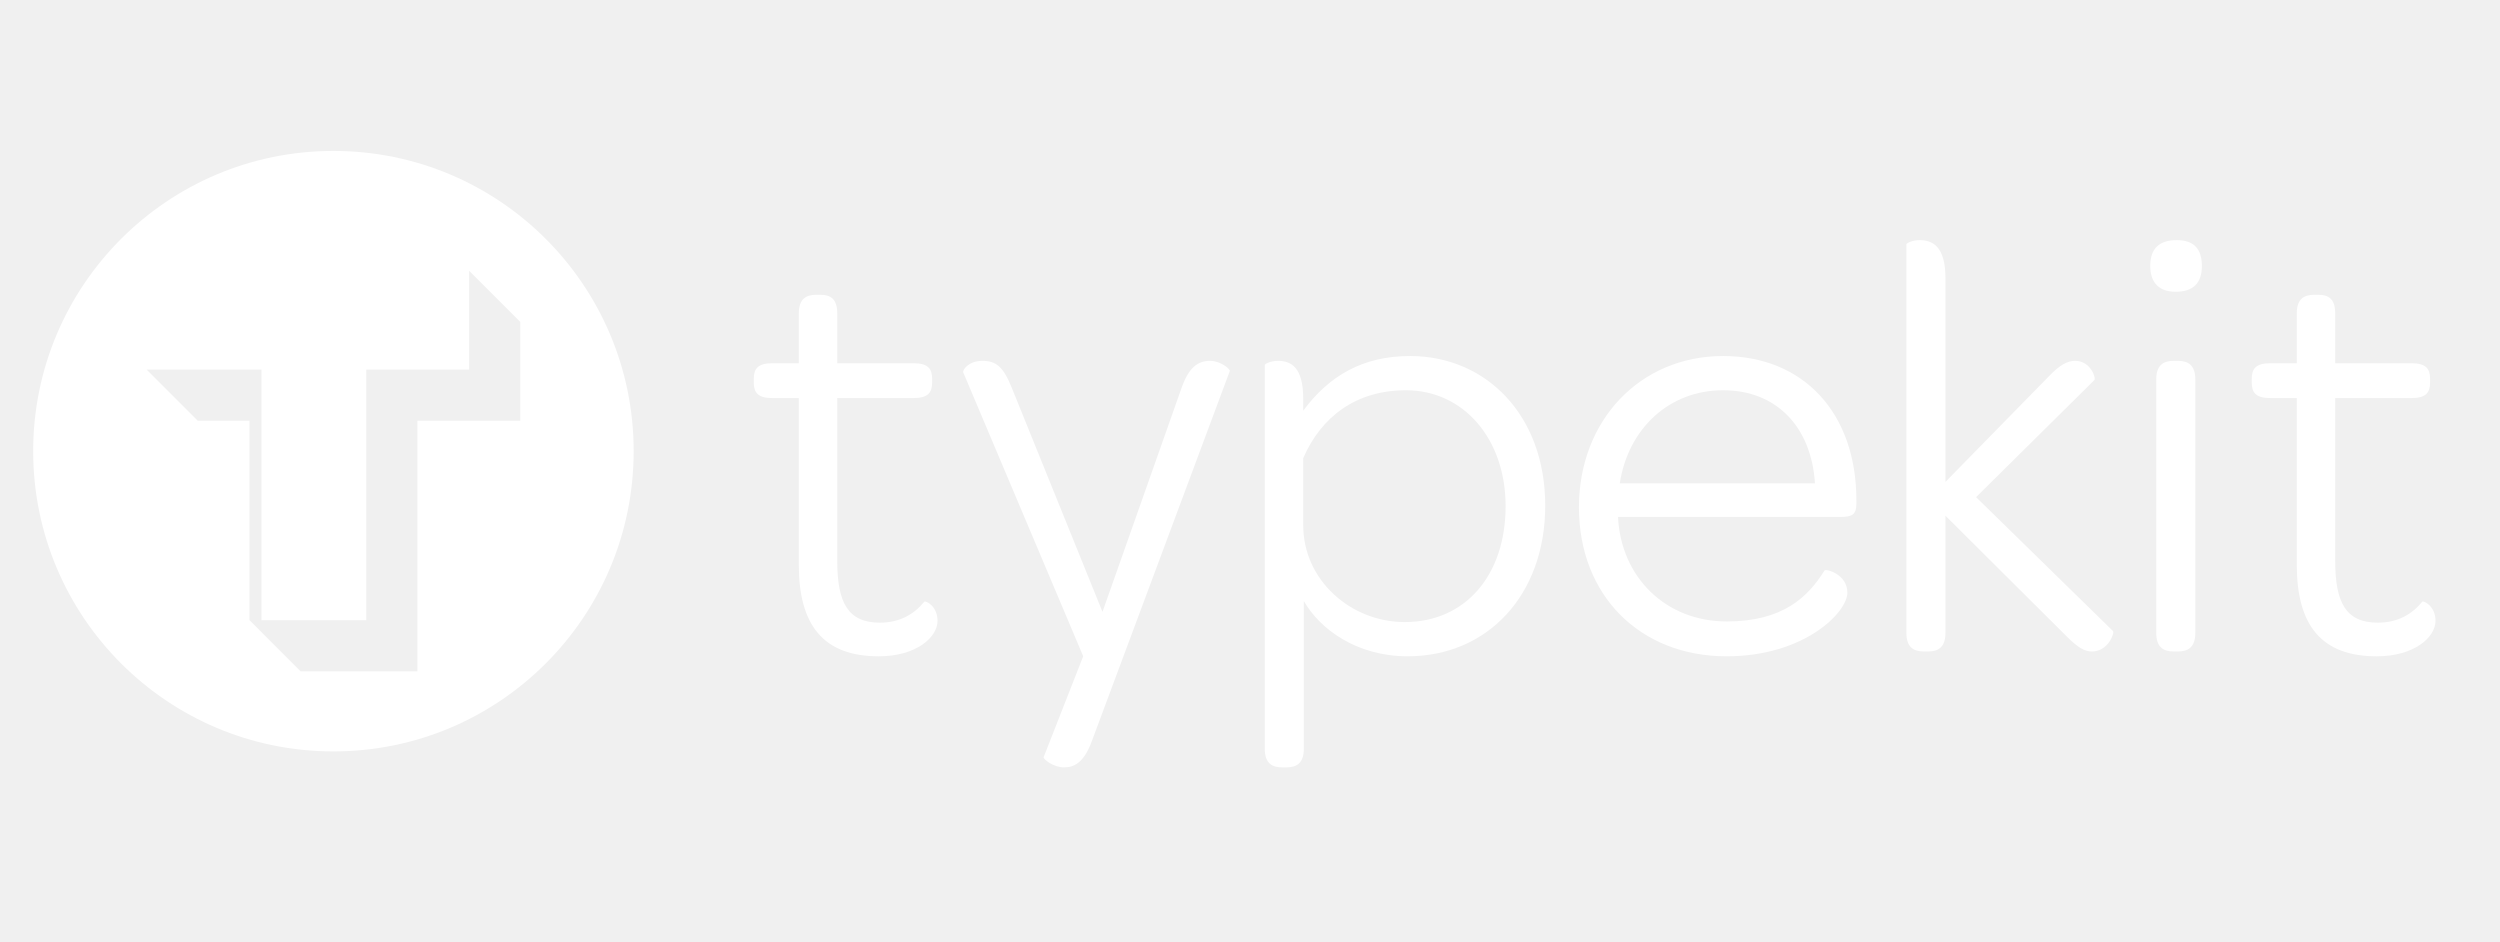
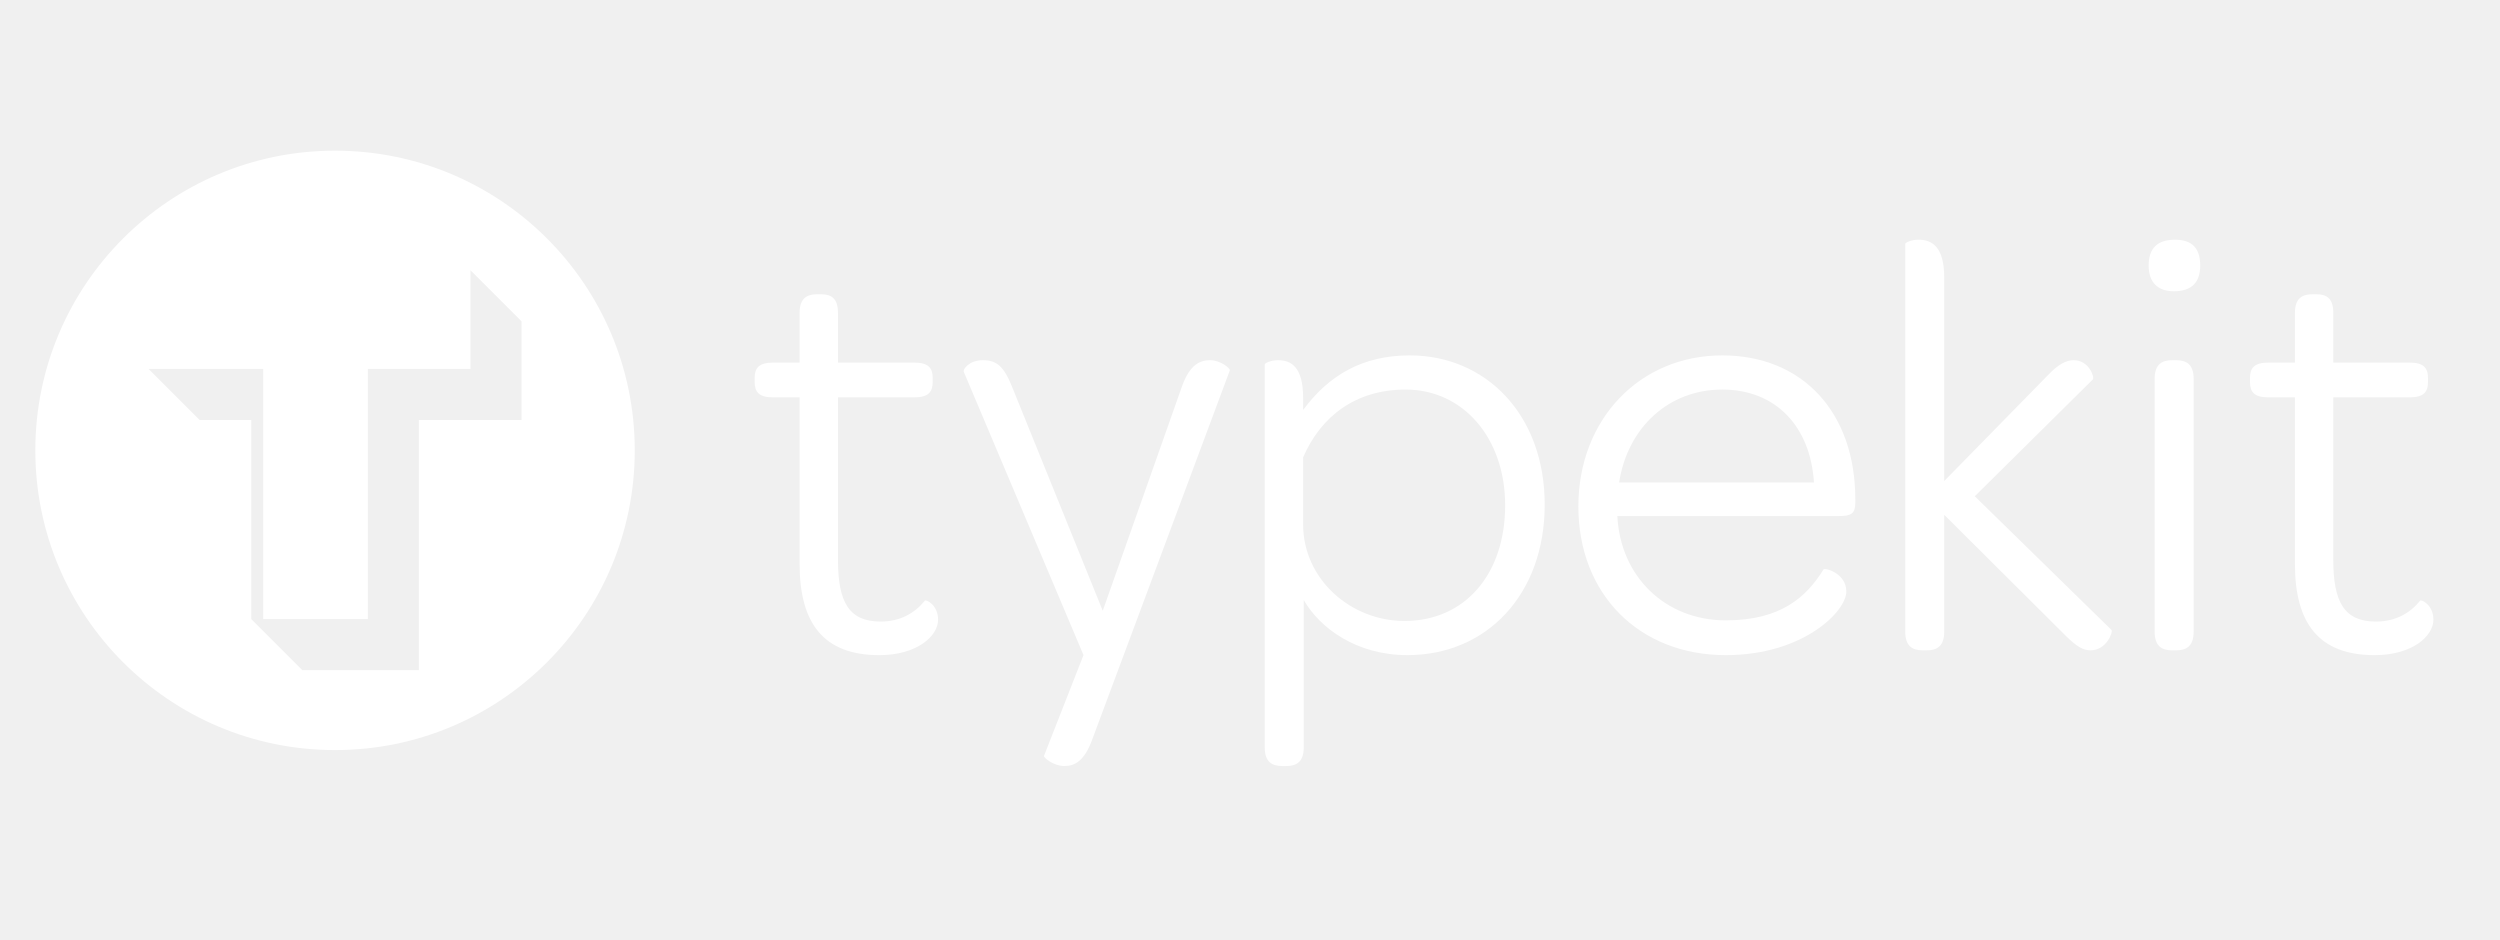
- <svg xmlns="http://www.w3.org/2000/svg" version="1.1" id="Layer_1" x="0px" y="0px" width="300px" height="113px" viewBox="0 0 300 113" enable-background="new 0 0 300 113" xml:space="preserve">
+ <svg xmlns="http://www.w3.org/2000/svg" version="1.1" id="Layer_1" x="0px" y="0px" width="250px" height="94px" viewBox="0 0 300 113" enable-background="new 0 0 300 113" xml:space="preserve">
  <path fill="#FFFFFF" d="M40.01,18.112c-19.896,0-36.029,16.129-36.029,36.028c0,19.902,16.132,36.029,36.029,36.029  c19.899,0,36.03-16.127,36.03-36.029C76.04,34.241,59.909,18.112,40.01,18.112z M62.429,50.488h-12.34v30.07H36.073l-6.134-6.135  h-0.003V50.488h-6.203l-6.138-6.136h13.782v30.07h12.576v-30.07h12.339V32.49l6.138,6.139V50.488z" />
  <path fill="#FFFFFF" d="M92.687,47.768c-1.729,0-2.234-0.647-2.234-1.873v-0.432c0-1.226,0.504-1.875,2.234-1.875h3.17v-5.981  c0-1.729,0.865-2.233,2.09-2.233h0.504c1.226,0,2.018,0.505,2.018,2.233v5.981h9.152c1.73,0,2.234,0.648,2.234,1.875v0.432  c0,1.226-0.504,1.873-2.234,1.873h-9.152v19.529c0,5.044,1.298,7.423,5.117,7.423c2.379,0,4.107-1.009,5.333-2.521  c0.144-0.145,1.585,0.503,1.585,2.305c0,1.946-2.522,4.253-7.062,4.253c-6.702,0-9.584-3.819-9.584-10.955V47.768H92.687z" />
  <path fill="#FFFFFF" d="M125.236,90.862c0-0.001,4.748-12.111,4.748-12.111l-14.404-34.082c-0.072-0.287,0.648-1.368,2.306-1.368  c1.657,0,2.521,0.72,3.531,3.243l10.881,26.878l9.44-26.735c0.865-2.522,1.945-3.386,3.461-3.386c1.296,0,2.448,1.007,2.376,1.224  L131,88.988c-0.937,2.521-2.09,3.099-3.315,3.099C126.389,92.087,125.163,91.078,125.236,90.862z" />
  <path fill="#FFFFFF" d="M156.46,89.852c0,1.73-0.866,2.235-2.092,2.235h-0.504c-1.225,0-2.091-0.505-2.091-2.235V43.805  c0-0.144,0.722-0.504,1.587-0.504c1.584,0,3.026,0.791,3.026,4.54v1.441c3.099-4.18,7.133-6.559,12.826-6.559  c9.081,0,16.215,7.062,16.215,17.944c0,10.809-6.99,18.088-16.501,18.088c-6.127,0-10.521-3.242-12.467-6.63V89.852z   M156.387,63.045c0,6.558,5.692,11.603,12.18,11.603c7.276,0,12.106-5.621,12.106-13.909c0-8.07-5.044-13.908-11.963-13.908  c-5.982,0-10.162,3.172-12.323,8.144V63.045z" />
  <path fill="#FFFFFF" d="M207.2,74.575c6.703,0,9.73-2.882,11.747-6.124c0.146-0.217,2.738,0.43,2.738,2.665  c0,2.379-5.188,7.64-14.485,7.64c-10.448,0-17.727-7.352-17.727-17.873c0-10.45,7.352-18.16,17.296-18.16  c9.655,0,15.996,6.845,15.996,17.294v0.433c0,1.297-0.503,1.585-1.944,1.585H194.16C194.52,69.314,199.924,74.575,207.2,74.575z   M217.796,58.001c-0.434-6.774-4.614-11.171-11.026-11.171c-6.485,0-11.386,4.613-12.396,11.171H217.796z" />
  <path fill="#FFFFFF" d="M258.03,31.915c0-2.091,1.08-3.099,3.172-3.099c2.019,0,3.025,1.008,3.025,3.099  c0,2.089-1.08,3.098-3.168,3.098C259.11,35.012,258.03,33.931,258.03,31.915z M258.75,75.943V45.534  c0-1.729,0.868-2.233,2.093-2.233h0.503c1.225,0,2.092,0.504,2.092,2.233v30.409c0,1.732-0.867,2.235-2.092,2.235h-0.503  C259.618,78.179,258.75,77.676,258.75,75.943z" />
  <path fill="#FFFFFF" d="M272.441,47.768c-1.728,0-2.231-0.647-2.231-1.873v-0.432c0-1.226,0.504-1.875,2.231-1.875h3.173v-5.981  c0-1.729,0.864-2.233,2.088-2.233h0.505c1.228,0,2.018,0.505,2.018,2.233v5.981h9.154c1.729,0,2.231,0.648,2.231,1.875v0.432  c0,1.226-0.503,1.873-2.231,1.873h-9.154v19.529c0,5.044,1.298,7.423,5.117,7.423c2.379,0,4.107-1.009,5.332-2.521  c0.146-0.145,1.587,0.503,1.587,2.305c0,1.946-2.521,4.253-7.062,4.253c-6.702,0-9.584-3.819-9.584-10.955V47.768H272.441z" />
  <path fill="#FFFFFF" d="M253.561,75.729l-16.432-16.072l14.196-14.051c0.217-0.217-0.434-2.305-2.305-2.305  c-0.938,0-1.876,0.504-3.172,1.873l-12.394,12.653V33.355c0-3.748-1.516-4.54-3.101-4.54c-0.863,0-1.585,0.36-1.585,0.504v46.624  c0,1.732,0.865,2.235,2.09,2.235h0.505c1.226,0,2.091-0.503,2.091-2.235V61.887l14.556,14.49c1.369,1.368,2.16,1.802,3.028,1.802  C252.983,78.179,253.773,75.943,253.561,75.729z" />
</svg>
